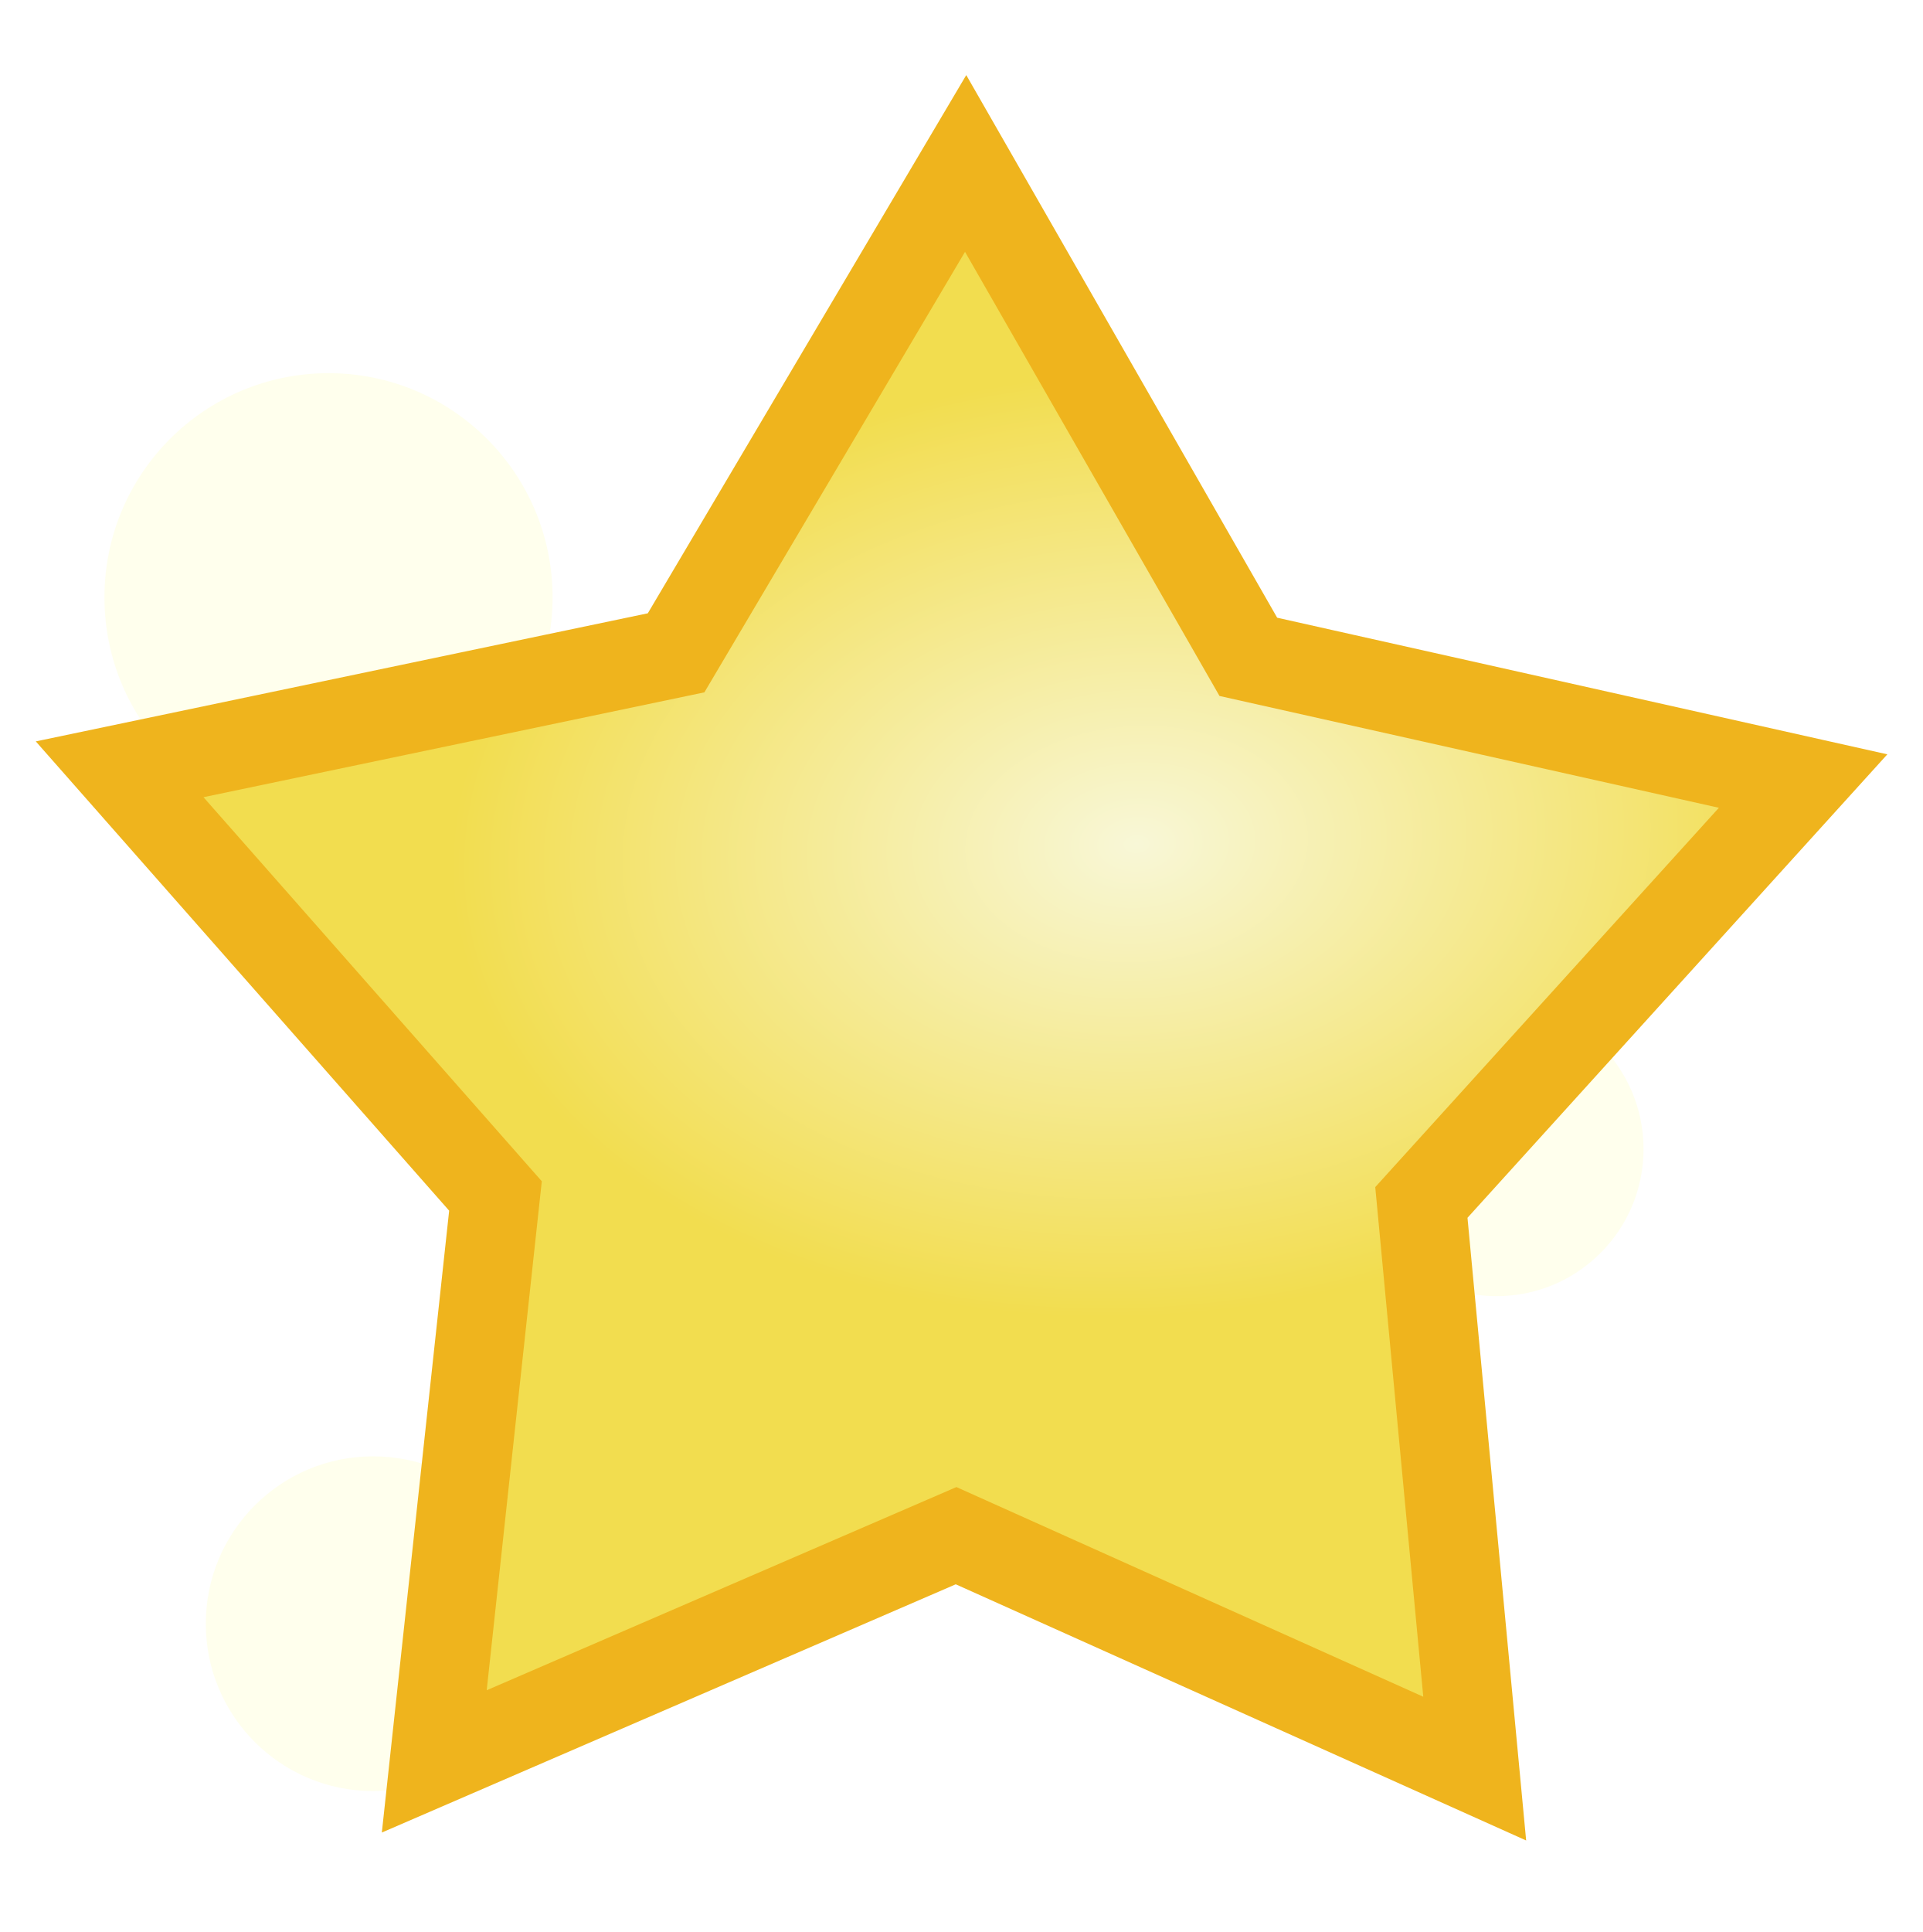
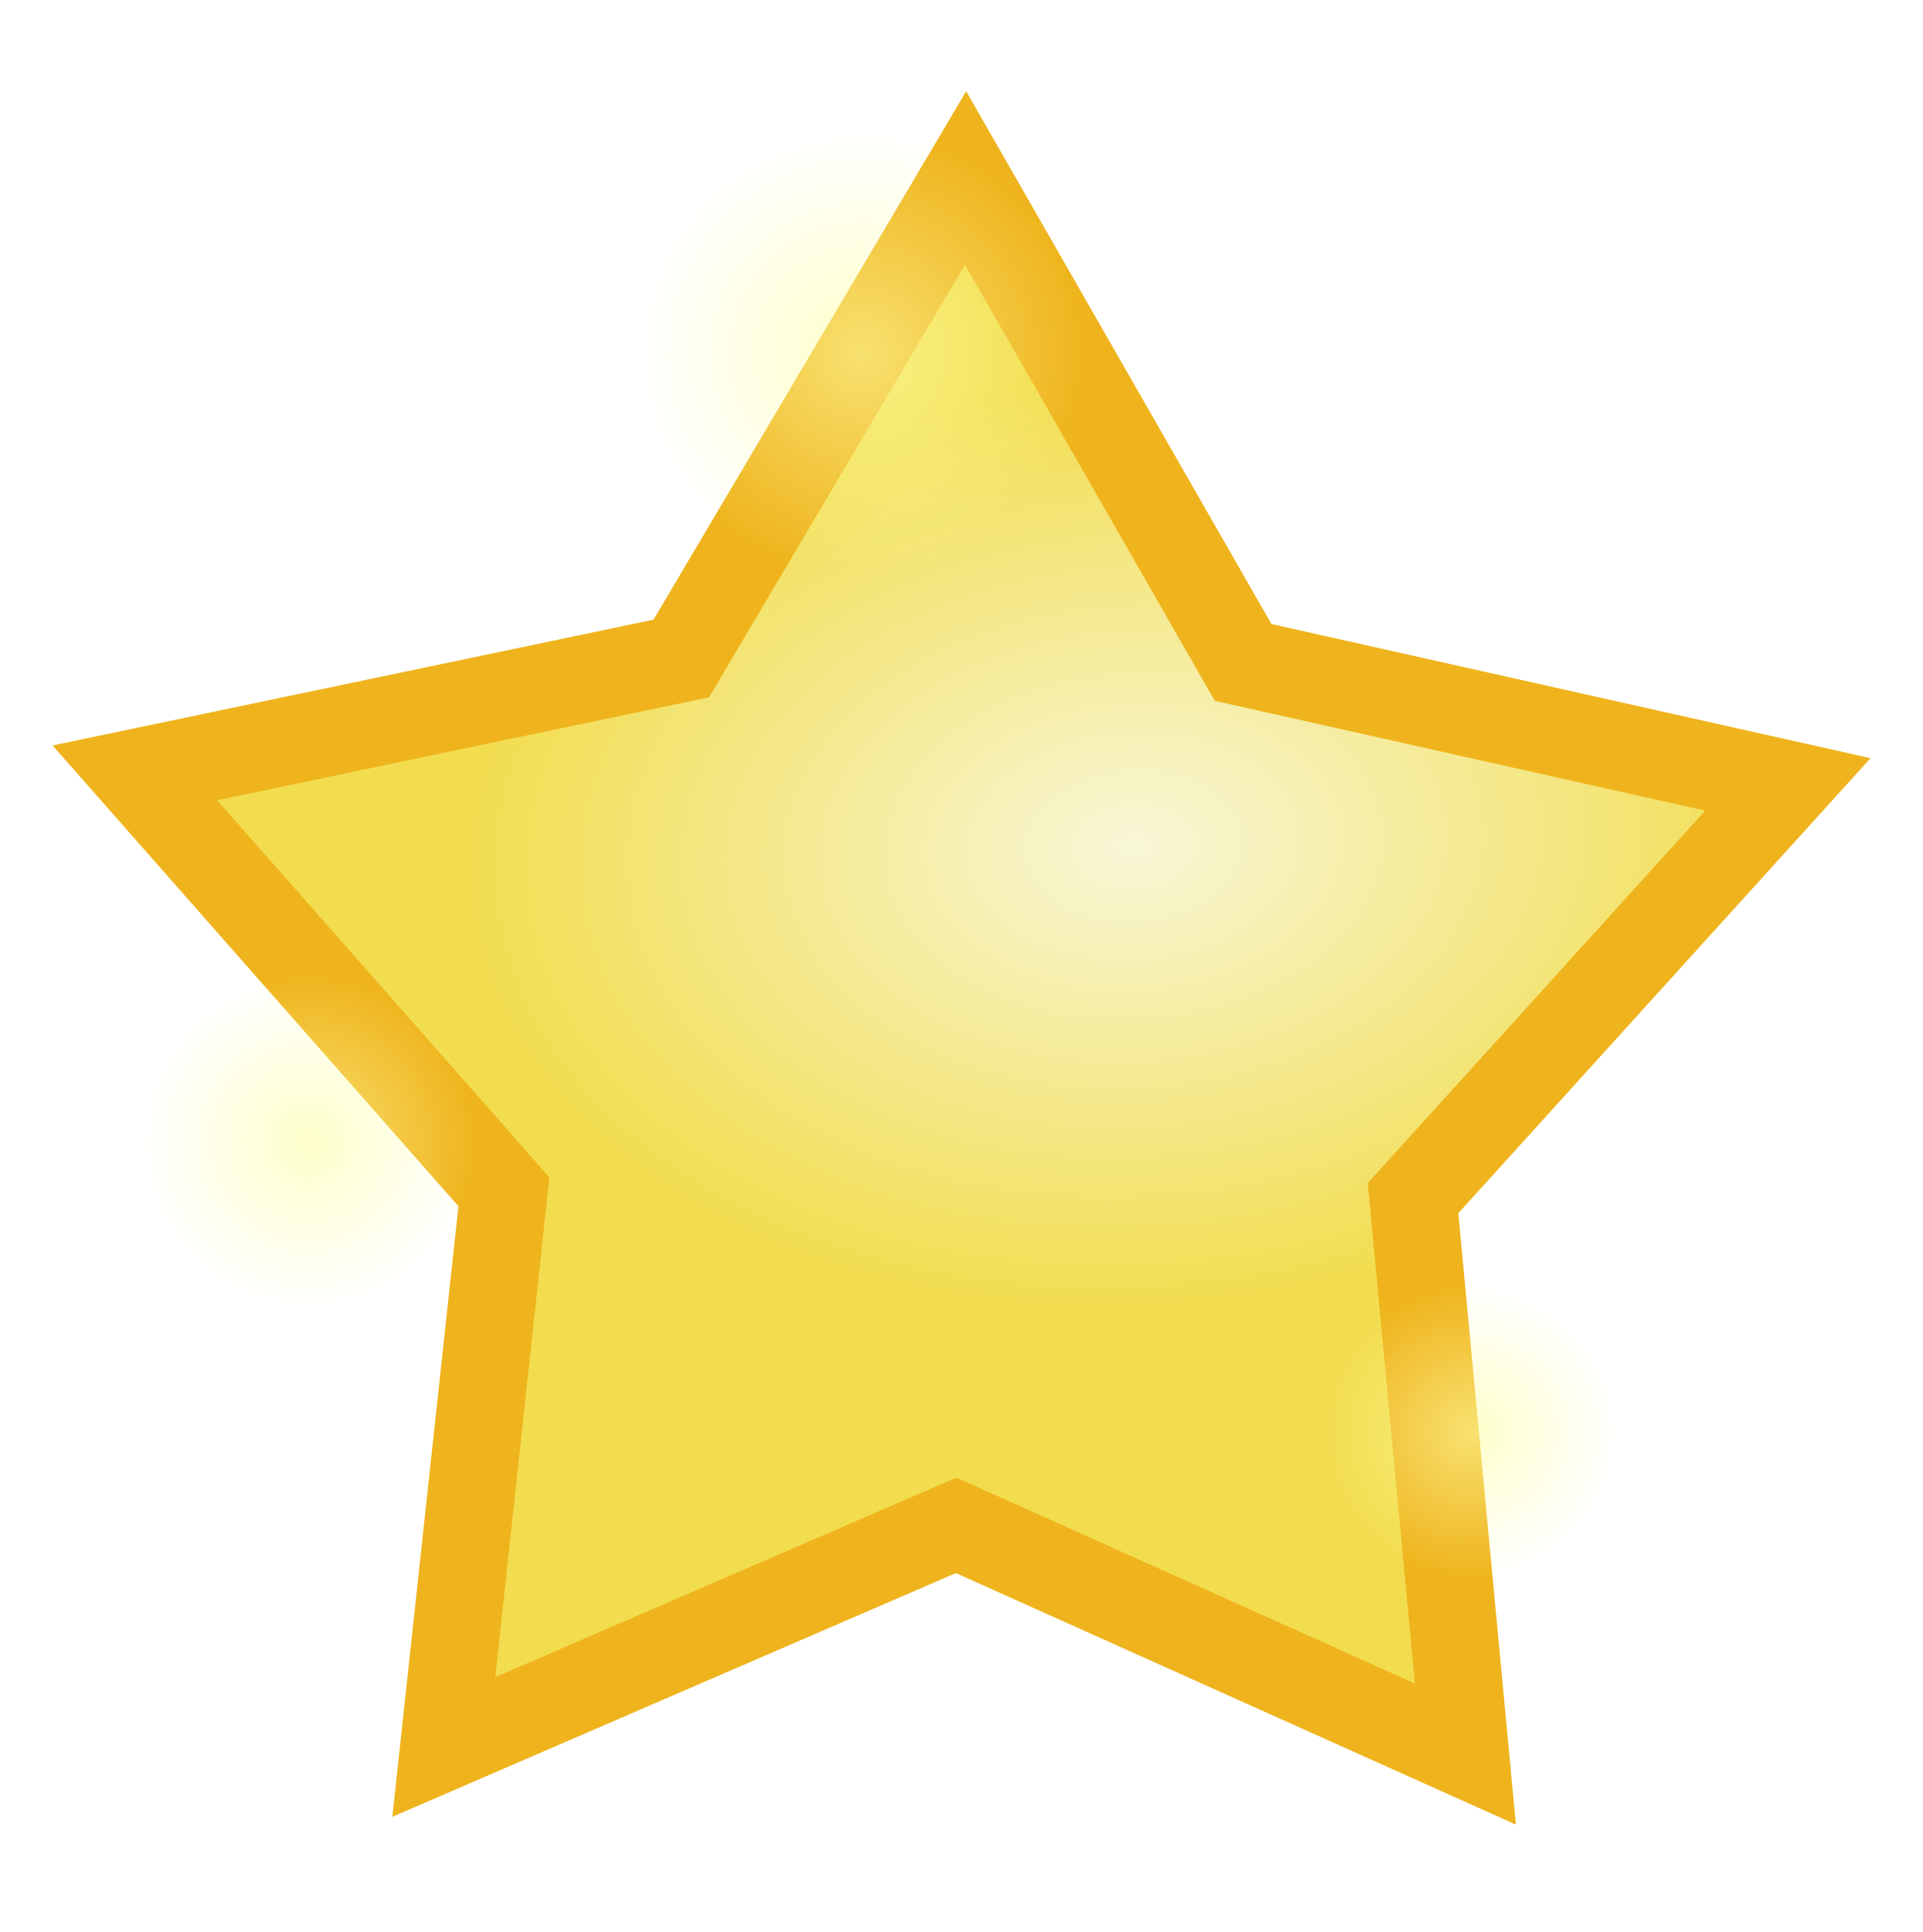
<svg xmlns="http://www.w3.org/2000/svg" xmlns:ns1="http://www.openswatchbook.org/uri/2009/osb" xmlns:xlink="http://www.w3.org/1999/xlink" width="29.932" height="30.068" id="svg2" version="1.1">
  <defs id="defs4">
+     <linearGradient id="linearGradient4535">
+       <stop style="stop-color:#feffa7;stop-opacity:1;" offset="0" id="stop4537" />
+       <stop style="stop-color:#feffa7;stop-opacity:0;" offset="1" id="stop4539" />
+     </linearGradient>
    <linearGradient id="linearGradient3802">
      <stop style="stop-color:#efdb1d;stop-opacity:1;" offset="0" id="stop3804" />
      <stop style="stop-color:#efb41d;stop-opacity:0;" offset="1" id="stop3806" />
    </linearGradient>
    <linearGradient id="linearGradient3827">
      <stop style="stop-color:#f8f7d7;stop-opacity:1;" offset="0" id="stop3829" />
      <stop style="stop-color:#f2dd4f;stop-opacity:1;" offset="1" id="stop3831" />
    </linearGradient>
    <linearGradient id="linearGradient3819">
      <stop style="stop-color:#efb41d;stop-opacity:1;" offset="0" id="stop3821" />
      <stop style="stop-color:#efb41d;stop-opacity:1;" offset="1" id="stop3823" />
    </linearGradient>
    <linearGradient id="linearGradient3779" ns1:paint="gradient">
      <stop style="stop-color:#9e9e9e;stop-opacity:1;" offset="0" id="stop3781" />
      <stop id="stop3793" offset="0.5" style="stop-color:#d5fefe;stop-opacity:1;" />
      <stop style="stop-color:#9e9e9e;stop-opacity:1;" offset="1" id="stop3783" />
    </linearGradient>
    <linearGradient id="linearGradient3837">
      <stop style="stop-color:#d5fefe;stop-opacity:1;" offset="0" id="stop3839" />
      <stop style="stop-color:#9e9e9e;stop-opacity:1;" offset="1" id="stop3841" />
    </linearGradient>
    <radialGradient xlink:href="#linearGradient3837" id="radialGradient3843" cx="28.348" cy="14.601" fx="28.348" fy="14.601" r="18.573" gradientTransform="matrix(0.999152,-0.00308145,0.00203429,0.5696332,-0.00566233,7.046975)" gradientUnits="userSpaceOnUse" />
    <radialGradient gradientUnits="userSpaceOnUse" gradientTransform="matrix(0.7038326,0.0221994,-0.04159285,1.318702,5.552741,-6.54081)" r="8.289" fy="14.08" fx="17.373" cy="14.08" cx="17.373" id="radialGradient3175" xlink:href="#linearGradient3169" />
    <linearGradient id="linearGradient3169">
      <stop id="stop3171" offset="0" style="stop-color:#ffffff;stop-opacity:1;" />
      <stop id="stop3173" offset="1" style="stop-color:#00aa36;stop-opacity:1;" />
    </linearGradient>
    <radialGradient xlink:href="#linearGradient3827" id="radialGradient3833" cx="9.985" cy="-42.753" fx="9.985" fy="-42.753" r="22.725" gradientTransform="matrix(-0.3775707,-0.6973682,0.4798536,-0.2598034,19.95265,-42.1059)" gradientUnits="userSpaceOnUse" />
    <radialGradient xlink:href="#linearGradient3802" id="radialGradient3810" cx="5.393" cy="4.965" fx="5.393" fy="4.965" r="1.559" gradientTransform="matrix(1.298905,0.08443576,-0.07907142,1.216384,484.7862,627.15)" gradientUnits="userSpaceOnUse" />
    <radialGradient xlink:href="#linearGradient3802-8" id="radialGradient3810-6" cx="5.393" cy="4.965" fx="5.393" fy="4.965" r="1.559" gradientTransform="matrix(1.298905,0.08443576,-0.07907142,1.216384,-1.219311,-1.529742)" gradientUnits="userSpaceOnUse" />
    <linearGradient id="linearGradient3802-8">
      <stop style="stop-color:#efdb1d;stop-opacity:1;" offset="0" id="stop3804-0" />
      <stop style="stop-color:#efb41d;stop-opacity:0;" offset="1" id="stop3806-9" />
    </linearGradient>
    <radialGradient r="1.559" fy="4.965" fx="5.393" cy="4.965" cx="5.393" gradientTransform="matrix(1.298905,0.08443576,-0.07907142,1.216384,481.465,638.828)" gradientUnits="userSpaceOnUse" id="radialGradient3827" xlink:href="#linearGradient3802-8" />
    <radialGradient xlink:href="#linearGradient3802-89" id="radialGradient3810-63" cx="5.393" cy="4.965" fx="5.393" fy="4.965" r="1.559" gradientTransform="matrix(1.298905,0.08443576,-0.07907142,1.216384,-1.219311,-1.529742)" gradientUnits="userSpaceOnUse" />
    <linearGradient id="linearGradient3802-89">
      <stop style="stop-color:#efdb1d;stop-opacity:1;" offset="0" id="stop3804-5" />
      <stop style="stop-color:#efb41d;stop-opacity:0;" offset="1" id="stop3806-0" />
    </linearGradient>
    <radialGradient r="1.559" fy="4.965" fx="5.393" cy="4.965" cx="5.393" gradientTransform="matrix(1.298905,0.08443576,-0.07907142,1.216384,507.1911,637.8094)" gradientUnits="userSpaceOnUse" id="radialGradient3827-1" xlink:href="#linearGradient3802-89" />
    <radialGradient xlink:href="#linearGradient3802-9" id="radialGradient3810-1" cx="5.393" cy="4.965" fx="5.393" fy="4.965" r="1.559" gradientTransform="matrix(1.298905,0.08443576,-0.07907142,1.216384,-1.219311,-1.529742)" gradientUnits="userSpaceOnUse" />
    <linearGradient id="linearGradient3802-9">
      <stop style="stop-color:#efdb1d;stop-opacity:1;" offset="0" id="stop3804-8" />
      <stop style="stop-color:#efb41d;stop-opacity:0;" offset="1" id="stop3806-2" />
    </linearGradient>
    <radialGradient r="1.559" fy="4.965" fx="5.393" cy="4.965" cx="5.393" gradientTransform="matrix(1.298905,0.08443576,-0.07907142,1.216384,495.4496,649.4325)" gradientUnits="userSpaceOnUse" id="radialGradient3827-6" xlink:href="#linearGradient3802-9" />
    <radialGradient xlink:href="#linearGradient3802-3" id="radialGradient3810-9" cx="5.393" cy="4.965" fx="5.393" fy="4.965" r="1.559" gradientTransform="matrix(1.298905,0.08443576,-0.07907142,1.216384,-1.219311,-1.529742)" gradientUnits="userSpaceOnUse" />
    <linearGradient id="linearGradient3802-3">
      <stop style="stop-color:#efdb1d;stop-opacity:1;" offset="0" id="stop3804-9" />
      <stop style="stop-color:#efb41d;stop-opacity:0;" offset="1" id="stop3806-97" />
    </linearGradient>
    <radialGradient r="1.559" fy="4.965" fx="5.393" cy="4.965" cx="5.393" gradientTransform="matrix(1.298905,0.08443576,-0.07907142,1.216384,490.7814,648.6519)" gradientUnits="userSpaceOnUse" id="radialGradient3827-9" xlink:href="#linearGradient3802-3" />
    <radialGradient xlink:href="#linearGradient3802-4" id="radialGradient3810-19" cx="5.393" cy="4.965" fx="5.393" fy="4.965" r="1.559" gradientTransform="matrix(1.298905,0.08443576,-0.07907142,1.216384,-1.219311,-1.529742)" gradientUnits="userSpaceOnUse" />
    <linearGradient id="linearGradient3802-4">
      <stop style="stop-color:#efdb1d;stop-opacity:1;" offset="0" id="stop3804-1" />
      <stop style="stop-color:#efb41d;stop-opacity:0;" offset="1" id="stop3806-4" />
    </linearGradient>
    <radialGradient r="1.559" fy="4.965" fx="5.393" cy="4.965" cx="5.393" gradientTransform="matrix(1.298905,0.08443576,-0.07907142,1.216384,484.2988,643.8055)" gradientUnits="userSpaceOnUse" id="radialGradient3827-3" xlink:href="#linearGradient3802-4" />
    <radialGradient xlink:href="#linearGradient3802-2" id="radialGradient3810-4" cx="5.393" cy="4.965" fx="5.393" fy="4.965" r="1.559" gradientTransform="matrix(1.298905,0.08443576,-0.07907142,1.216384,-1.219311,-1.529742)" gradientUnits="userSpaceOnUse" />
    <linearGradient id="linearGradient3802-2">
      <stop style="stop-color:#efdb1d;stop-opacity:1;" offset="0" id="stop3804-2" />
      <stop style="stop-color:#efb41d;stop-opacity:0;" offset="1" id="stop3806-7" />
    </linearGradient>
    <radialGradient r="1.559" fy="4.965" fx="5.393" cy="4.965" cx="5.393" gradientTransform="matrix(1.298905,0.08443576,-0.07907142,1.216384,490.8812,625.3982)" gradientUnits="userSpaceOnUse" id="radialGradient3827-61" xlink:href="#linearGradient3802-2" />
    <radialGradient xlink:href="#linearGradient3802-45" id="radialGradient3810-16" cx="5.393" cy="4.965" fx="5.393" fy="4.965" r="1.559" gradientTransform="matrix(1.298905,0.08443576,-0.07907142,1.216384,-1.219311,-1.529742)" gradientUnits="userSpaceOnUse" />
    <linearGradient id="linearGradient3802-45">
      <stop style="stop-color:#efdb1d;stop-opacity:1;" offset="0" id="stop3804-83" />
      <stop style="stop-color:#efb41d;stop-opacity:0;" offset="1" id="stop3806-1" />
    </linearGradient>
    <radialGradient r="1.559" fy="4.965" fx="5.393" cy="4.965" cx="5.393" gradientTransform="matrix(1.298905,0.08443576,-0.07907142,1.216384,504.178,644.1123)" gradientUnits="userSpaceOnUse" id="radialGradient3946" xlink:href="#linearGradient3802-45" />
    <radialGradient xlink:href="#linearGradient3802-95" id="radialGradient3810-2" cx="5.393" cy="4.965" fx="5.393" fy="4.965" r="1.559" gradientTransform="matrix(1.298905,0.08443576,-0.07907142,1.216384,-1.219311,-1.529742)" gradientUnits="userSpaceOnUse" />
    <linearGradient id="linearGradient3802-95">
      <stop style="stop-color:#efdb1d;stop-opacity:1;" offset="0" id="stop3804-54" />
      <stop style="stop-color:#efb41d;stop-opacity:0;" offset="1" id="stop3806-6" />
    </linearGradient>
    <radialGradient r="1.559" fy="4.965" fx="5.393" cy="4.965" cx="5.393" gradientTransform="matrix(1.298905,0.08443576,-0.07907142,1.216384,504.7507,648.7705)" gradientUnits="userSpaceOnUse" id="radialGradient3946-3" xlink:href="#linearGradient3802-95" />
+     <linearGradient id="linearGradient3827-6">
+       <stop style="stop-color:#f8f7d7;stop-opacity:1;" offset="0" id="stop3829-1" />
+       <stop style="stop-color:#f2dd4f;stop-opacity:1;" offset="1" id="stop3831-0" />
+     </linearGradient>
+     <radialGradient xlink:href="#linearGradient4535" id="radialGradient4541" cx="-4.356" cy="8.728" fx="-4.356" fy="8.728" r="3.472" gradientTransform="matrix(1,0,0,1.054545,0,-0.4760991)" gradientUnits="userSpaceOnUse" />
+     <radialGradient xlink:href="#linearGradient4535" id="radialGradient4543" cx="-4.356" cy="8.728" fx="-4.356" fy="8.728" r="3.472" gradientTransform="matrix(1,0,0,1.054545,0,-0.4760991)" gradientUnits="userSpaceOnUse" />
+     <radialGradient xlink:href="#linearGradient4535" id="radialGradient4545" cx="-4.356" cy="8.728" fx="-4.356" fy="8.728" r="3.472" gradientTransform="matrix(1,0,0,1.054545,0,-0.4760991)" gradientUnits="userSpaceOnUse" />
  </defs>
  <g id="layer1" transform="translate(-485.9163,-627.9654)">
-     <path style="opacity:0.2;color:#000000;fill:#feffa7;fill-opacity:1;fill-rule:nonzero;stroke:none;stroke-width:1.5;marker:none;visibility:visible;display:inline;overflow:visible;enable-background:accumulate" id="path3982" d="m -0.884,8.728 c 0,2.022 -1.555,3.662 -3.472,3.662 -1.918,0 -3.472,-1.639 -3.472,-3.662 0,-2.022 1.555,-3.662 3.472,-3.662 1.918,0 3.472,1.639 3.472,3.662 z" transform="matrix(1.0047,0,0,0.9527332,495.4068,628.9465)" />
-     <path style="opacity:0.2;color:#000000;fill:#feffa7;fill-opacity:1;fill-rule:nonzero;stroke:none;stroke-width:1.5;marker:none;visibility:visible;display:inline;overflow:visible;enable-background:accumulate" id="path3982-4" d="m -0.884,8.728 c 0,2.022 -1.555,3.662 -3.472,3.662 -1.918,0 -3.472,-1.639 -3.472,-3.662 0,-2.022 1.555,-3.662 3.472,-3.662 1.918,0 3.472,1.639 3.472,3.662 z" transform="matrix(0.6592459,0,0,0.625147,512.0845,640.3922)" />
-     <path style="opacity:0.2;color:#000000;fill:#feffa7;fill-opacity:1;fill-rule:nonzero;stroke:none;stroke-width:1.5;marker:none;visibility:visible;display:inline;overflow:visible;enable-background:accumulate" id="path3982-1" d="m -0.884,8.728 c 0,2.022 -1.555,3.662 -3.472,3.662 -1.918,0 -3.472,-1.639 -3.472,-3.662 0,-2.022 1.555,-3.662 3.472,-3.662 1.918,0 3.472,1.639 3.472,3.662 z" transform="matrix(0.750155,0,0,0.7113538,494.9923,647.0265)" />
-     <path style="color:#000000;fill:url(#radialGradient3833);fill-opacity:1;fill-rule:nonzero;stroke:#efb41d;stroke-width:2.337;stroke-miterlimit:4;stroke-opacity:1;stroke-dasharray:none;marker:none;visibility:visible;display:inline;overflow:visible;enable-background:accumulate" id="path3025" d="m 11.143,-26.575 -6.006,13.677 -8.933,-11.972 -14.863,-1.486 8.626,-12.195 -3.18,-14.595 14.264,4.435 12.898,-7.535 0.19,14.936 11.152,9.938 z" transform="matrix(-0.2495442,0.537364,-0.537364,-0.2495442,482.1297,633.959)" />
+     <path style="color:#000000;fill:url(#radialGradient3833);fill-opacity:1;fill-rule:nonzero;stroke:#efb41d;stroke-width:2.337;stroke-miterlimit:4;stroke-opacity:1;stroke-dasharray:none;marker:none;visibility:visible;display:inline;overflow:visible;enable-background:accumulate" id="path3025" d="m 11.143,-26.575 -6.006,13.677 -8.933,-11.972 -14.863,-1.486 8.626,-12.195 -3.18,-14.595 14.264,4.435 12.898,-7.535 0.19,14.936 11.152,9.938 z" transform="matrix(-0.2450222,0.5276263,-0.5276263,-0.2450222,482.4695,634.1228)" />
+     <path style="opacity:0.6;color:#000000;fill:url(#radialGradient4543);fill-opacity:1;fill-rule:nonzero;stroke:none;stroke-width:1.5;marker:none;visibility:visible;display:inline;overflow:visible;enable-background:accumulate" id="path3982" d="m -0.884,8.728 c 0,2.022 -1.555,3.662 -3.472,3.662 -1.918,0 -3.472,-1.639 -3.472,-3.662 0,-2.022 1.555,-3.662 3.472,-3.662 1.918,0 3.472,1.639 3.472,3.662 z" transform="matrix(1.0047,0,0,0.9527332,503.7068,625.1465)" />
+     <path style="opacity:0.6;color:#000000;fill:url(#radialGradient4541);fill-opacity:1;fill-rule:nonzero;stroke:none;stroke-width:1.5;marker:none;visibility:visible;display:inline;overflow:visible;enable-background:accumulate" id="path3982-4" d="m -0.884,8.728 c 0,2.022 -1.555,3.662 -3.472,3.662 -1.918,0 -3.472,-1.639 -3.472,-3.662 0,-2.022 1.555,-3.662 3.472,-3.662 1.918,0 3.472,1.639 3.472,3.662 z" transform="matrix(0.6592459,0,0,0.625147,511.6845,644.7922)" />
+     <path style="opacity:0.6;color:#000000;fill:url(#radialGradient4545);fill-opacity:1;fill-rule:nonzero;stroke:none;stroke-width:1.5;marker:none;visibility:visible;display:inline;overflow:visible;enable-background:accumulate" id="path3982-1" d="m -0.884,8.728 c 0,2.022 -1.555,3.662 -3.472,3.662 -1.918,0 -3.472,-1.639 -3.472,-3.662 0,-2.022 1.555,-3.662 3.472,-3.662 1.918,0 3.472,1.639 3.472,3.662 z" transform="matrix(0.750155,0,0,0.7113538,493.9923,639.5265)" />
  </g>
</svg>
